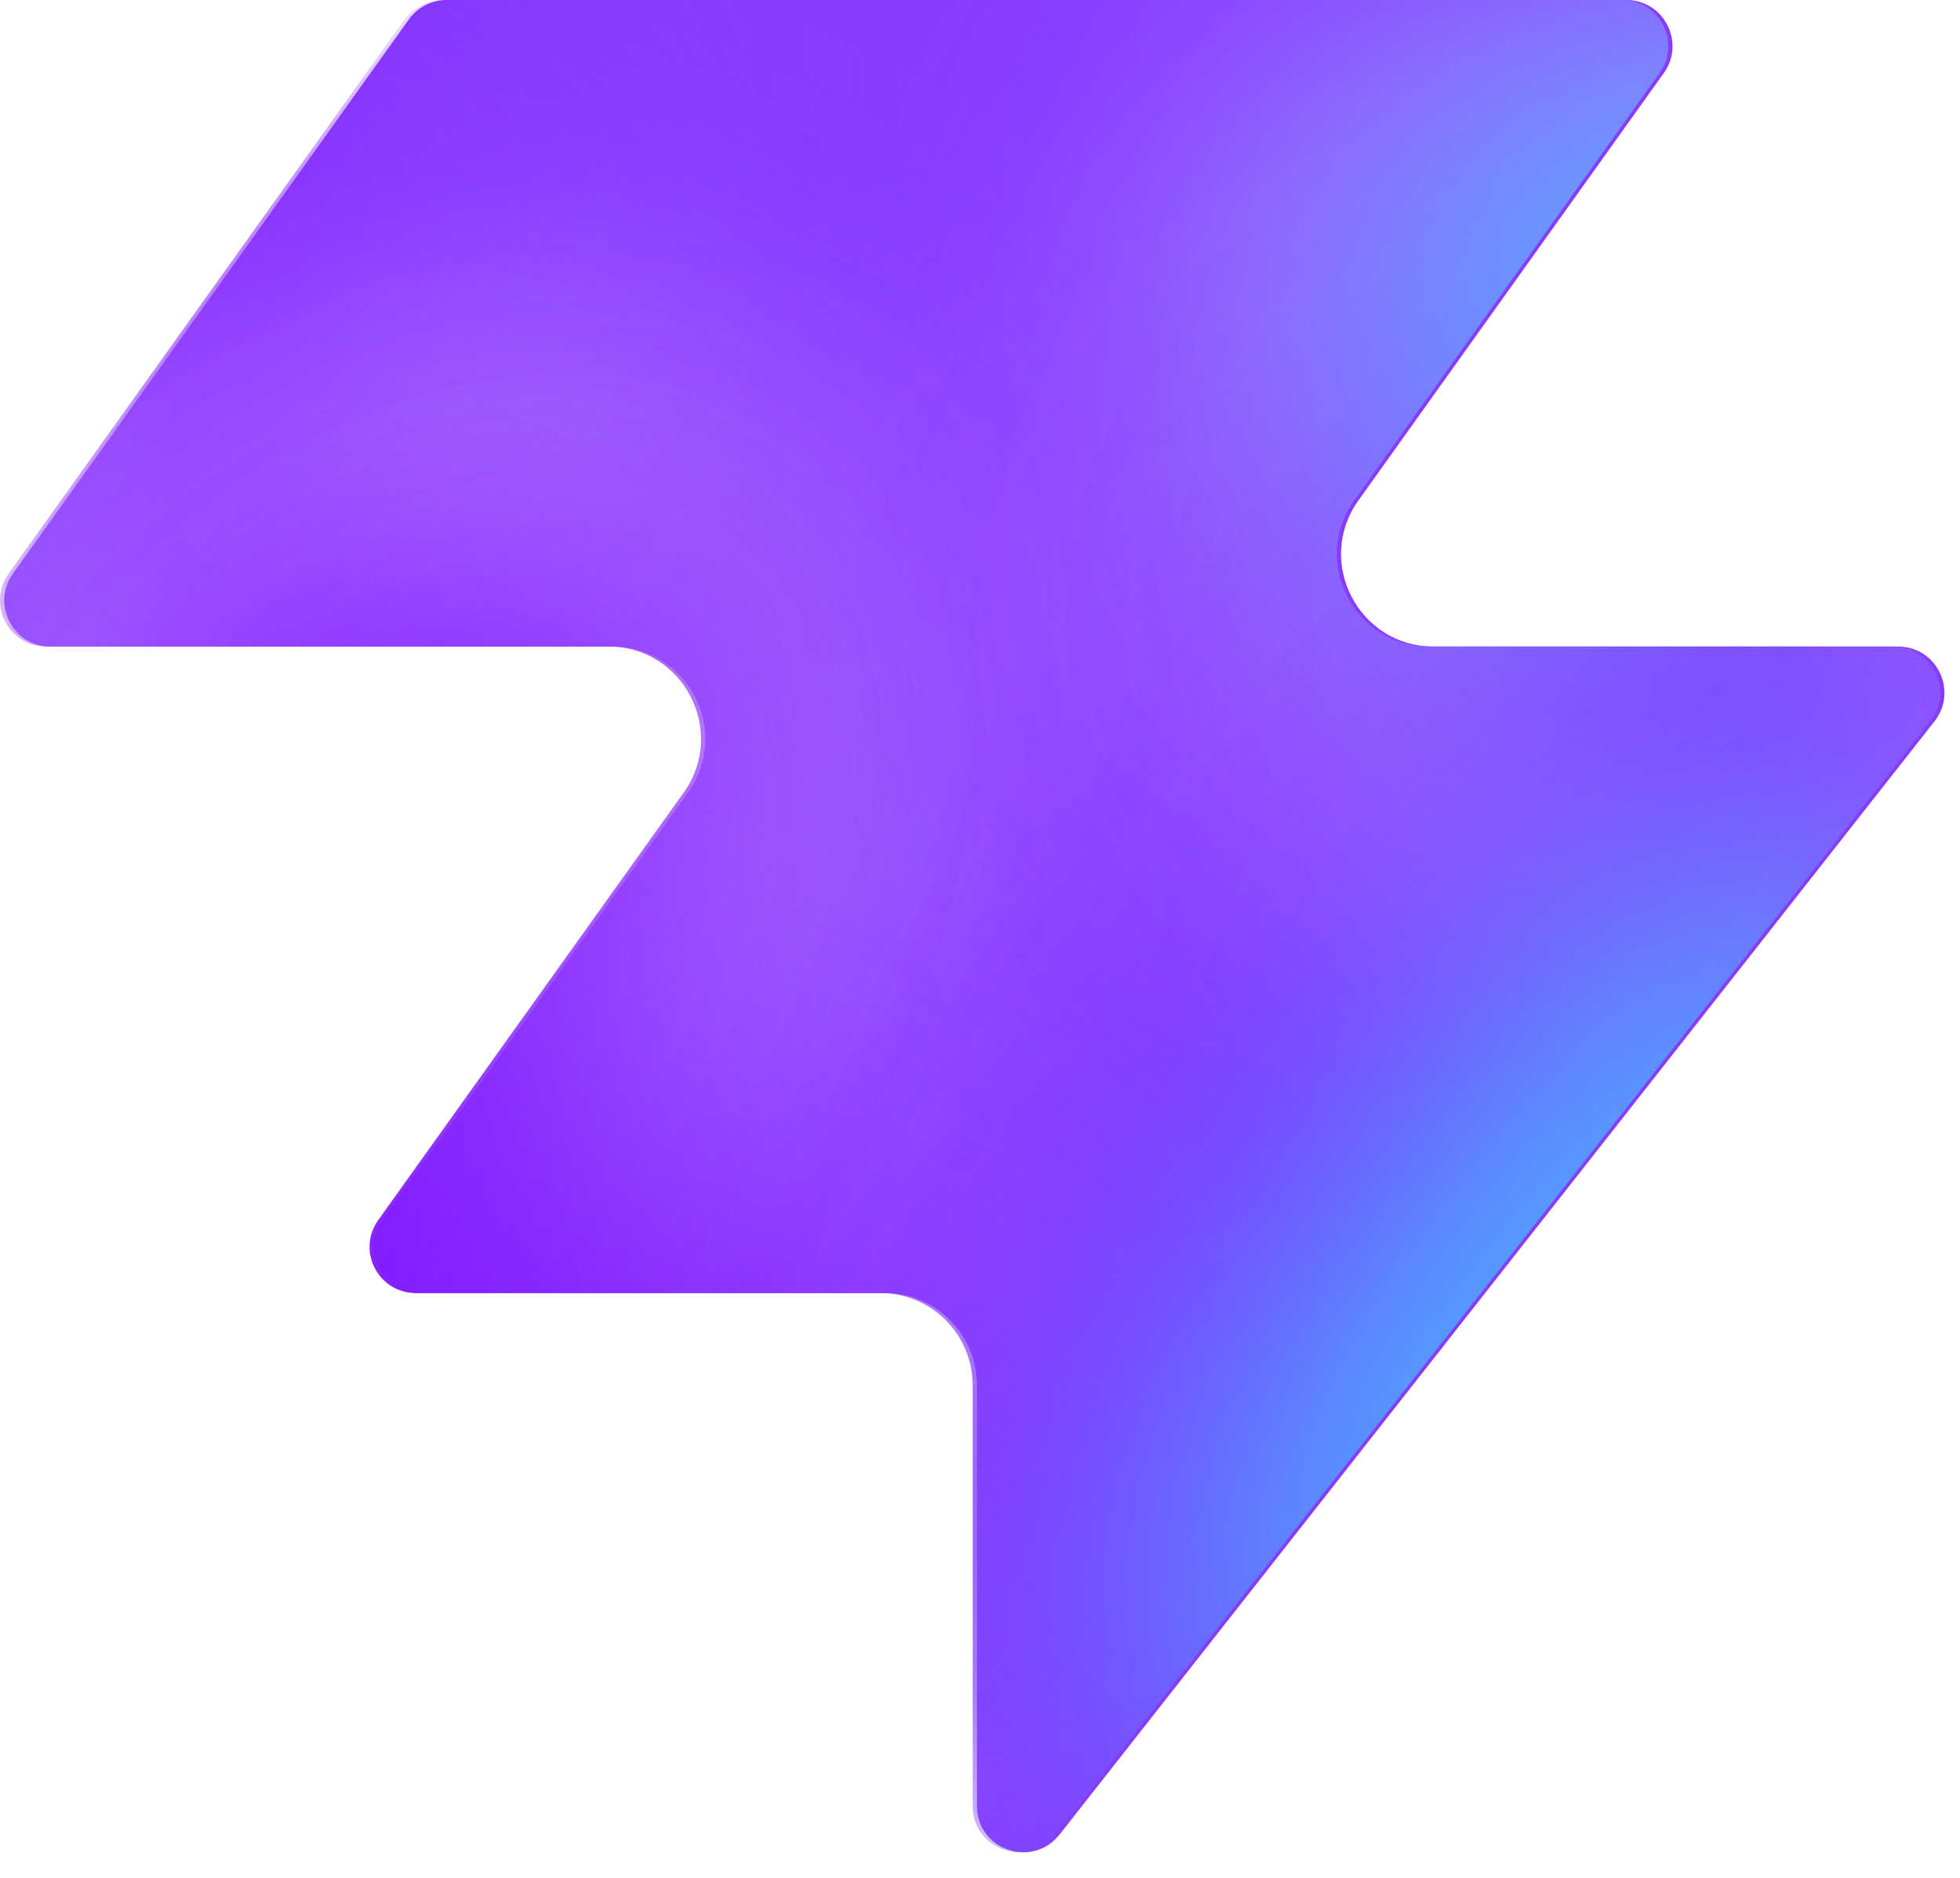
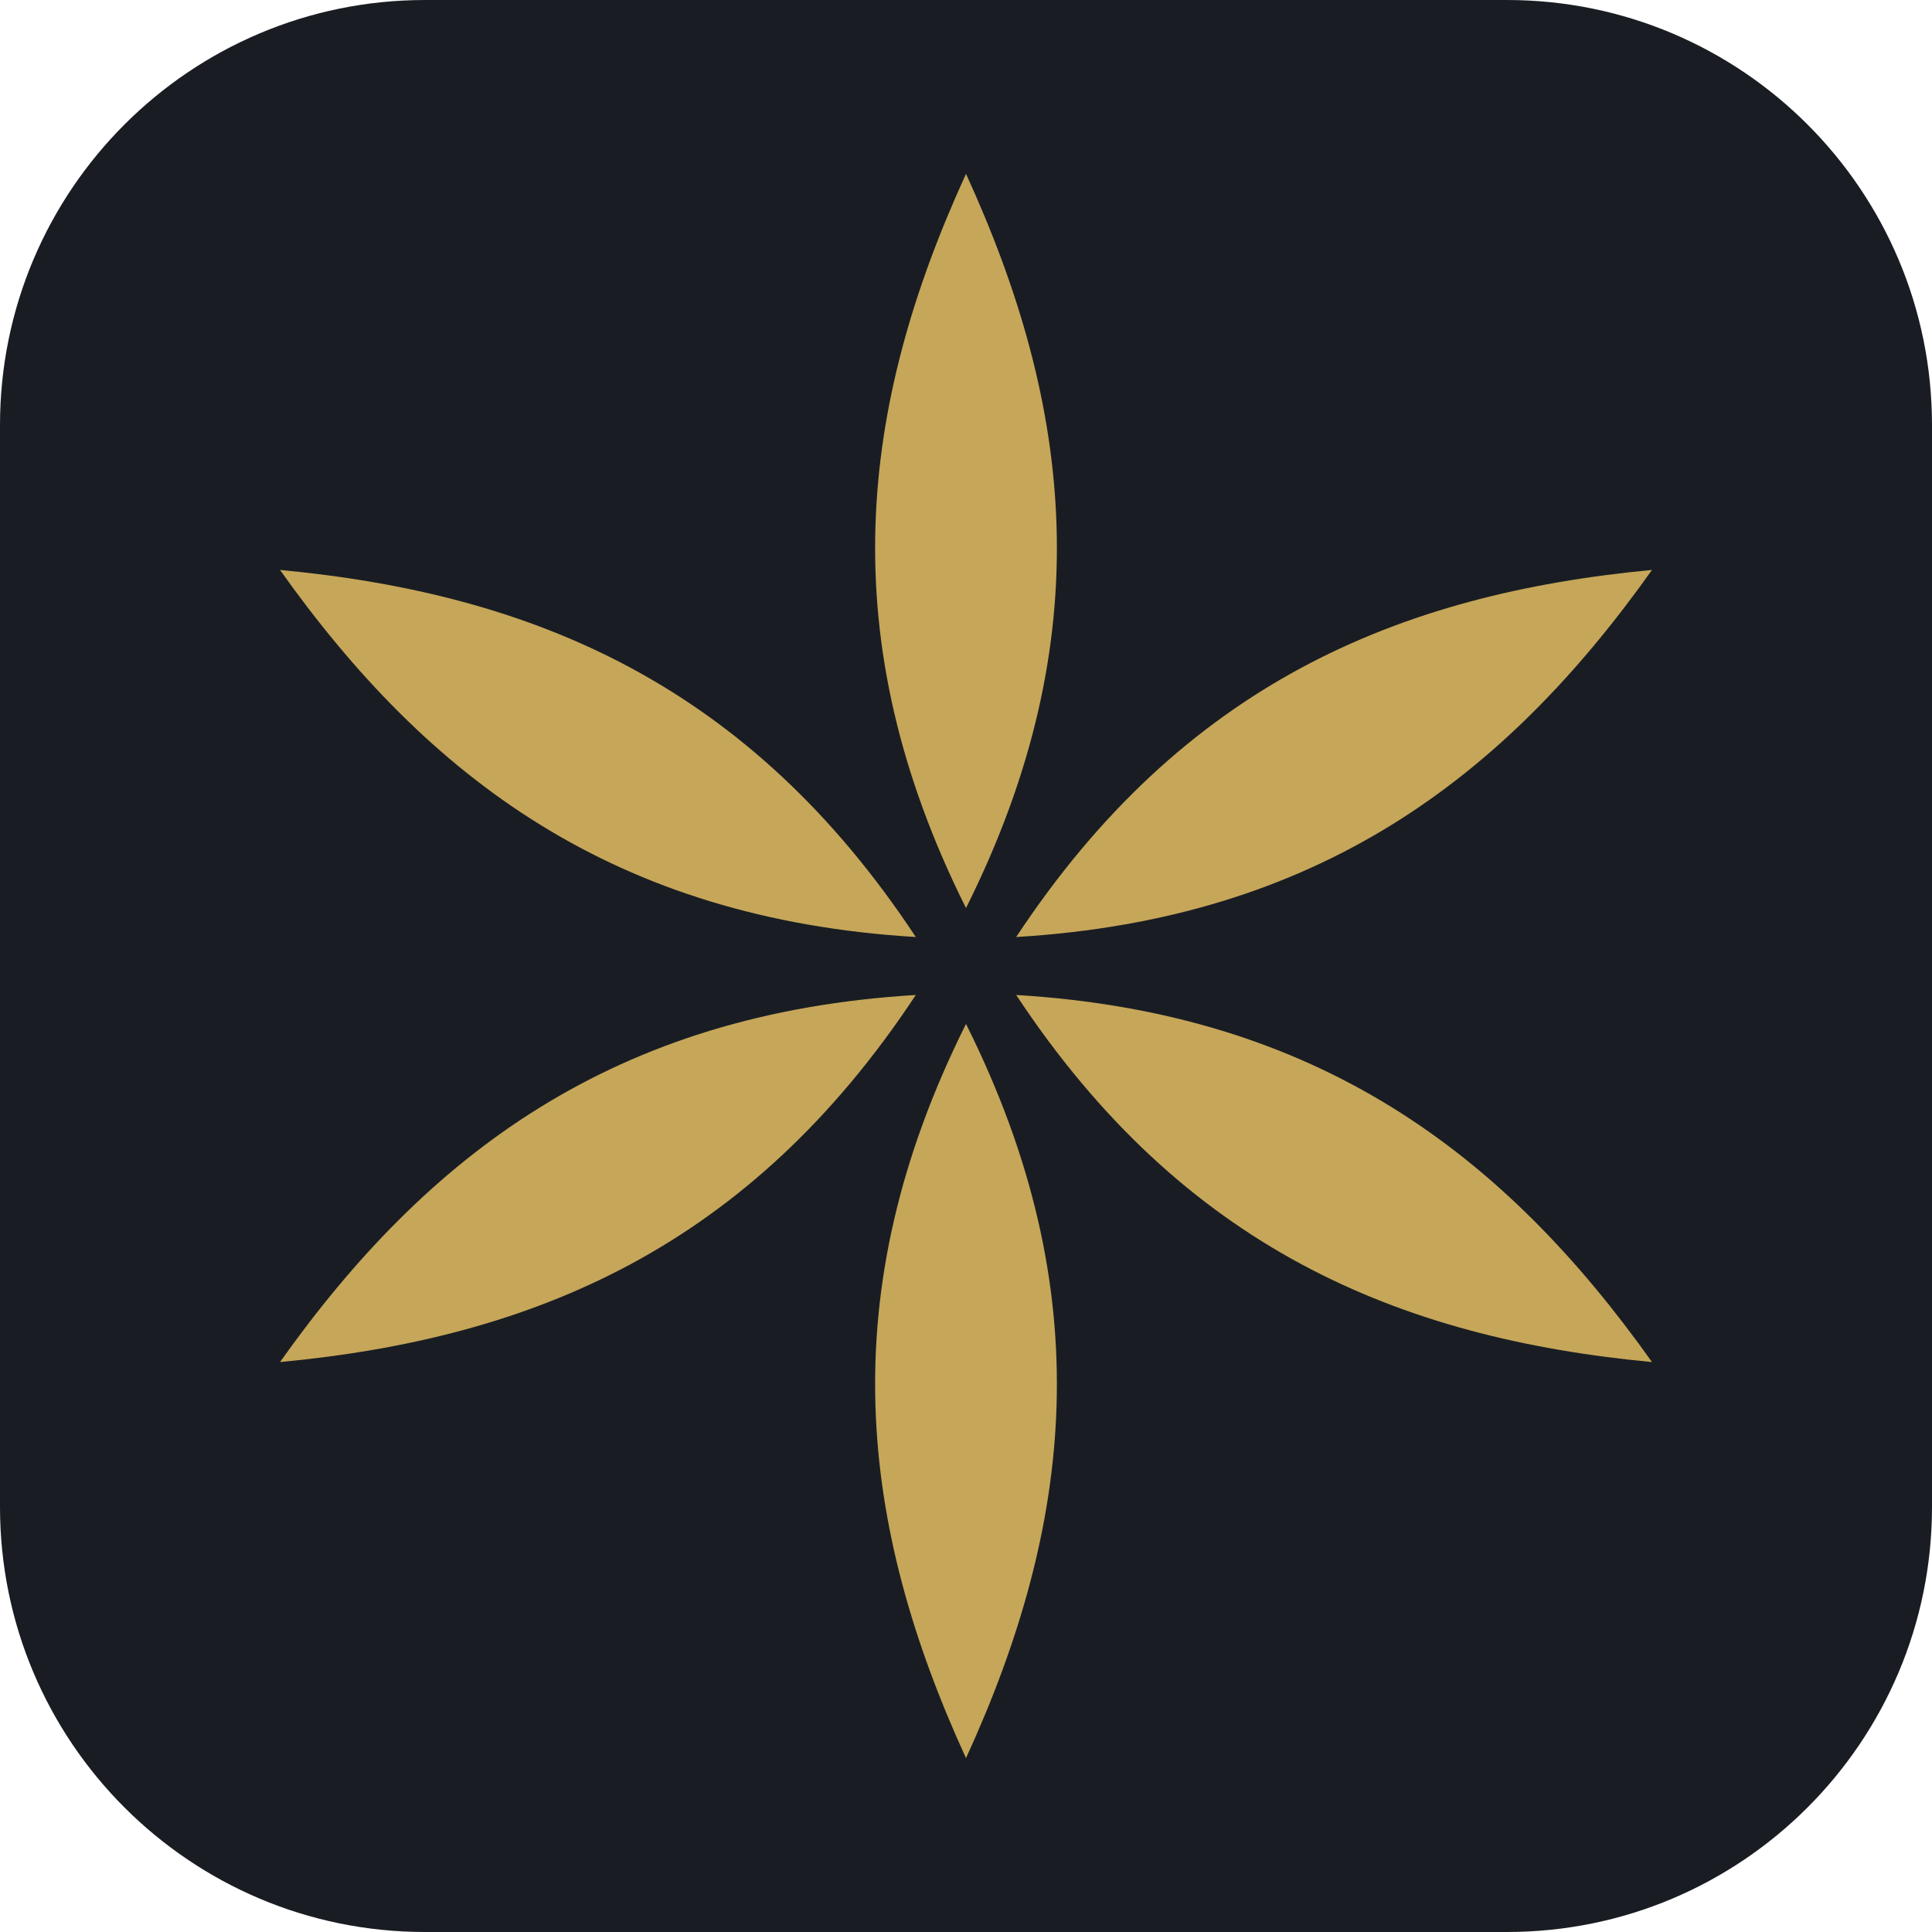
- <svg xmlns="http://www.w3.org/2000/svg" width="48" height="46" fill="none" viewBox="0 0 48 46">
-   <path fill="#863bff" d="M25.946 44.938c-.664.845-2.021.375-2.021-.698V33.937a2.26 2.26 0 0 0-2.262-2.262H10.287c-.92 0-1.456-1.04-.92-1.788l7.48-10.471c1.07-1.497 0-3.578-1.842-3.578H1.237c-.92 0-1.456-1.04-.92-1.788L10.013.474c.214-.297.556-.474.92-.474h28.894c.92 0 1.456 1.04.92 1.788l-7.48 10.471c-1.07 1.498 0 3.579 1.842 3.579h11.377c.943 0 1.473 1.088.89 1.83L25.947 44.94z" style="fill:#863bff;fill:color(display-p3 .525 .23 1);fill-opacity:1" />
-   <mask id="a" width="48" height="46" x="0" y="0" maskUnits="userSpaceOnUse" style="mask-type:alpha">
-     <path fill="#000" d="M25.842 44.938c-.664.844-2.021.375-2.021-.698V33.937a2.26 2.26 0 0 0-2.262-2.262H10.183c-.92 0-1.456-1.04-.92-1.788l7.48-10.471c1.07-1.498 0-3.579-1.842-3.579H1.133c-.92 0-1.456-1.04-.92-1.787L9.91.473c.214-.297.556-.474.92-.474h28.894c.92 0 1.456 1.04.92 1.788l-7.48 10.471c-1.07 1.498 0 3.578 1.842 3.578h11.377c.943 0 1.473 1.088.89 1.832L25.843 44.94z" style="fill:#000;fill-opacity:1" />
-   </mask>
-   <g mask="url(#a)">
-     <g filter="url(#b)">
-       <ellipse cx="5.508" cy="14.704" fill="#ede6ff" rx="5.508" ry="14.704" style="fill:#ede6ff;fill:color(display-p3 .927 .903 1);fill-opacity:1" transform="matrix(.00324 1 1 -.00324 -4.47 31.516)" />
-     </g>
-     <g filter="url(#c)">
-       <ellipse cx="10.399" cy="29.851" fill="#ede6ff" rx="10.399" ry="29.851" style="fill:#ede6ff;fill:color(display-p3 .927 .903 1);fill-opacity:1" transform="matrix(.00324 1 1 -.00324 -39.328 7.883)" />
-     </g>
-     <g filter="url(#d)">
-       <ellipse cx="5.508" cy="30.487" fill="#7e14ff" rx="5.508" ry="30.487" style="fill:#7e14ff;fill:color(display-p3 .492 .077 1);fill-opacity:1" transform="rotate(89.814 -25.913 -14.639)scale(1 -1)" />
-     </g>
-     <g filter="url(#e)">
-       <ellipse cx="5.508" cy="30.599" fill="#7e14ff" rx="5.508" ry="30.599" style="fill:#7e14ff;fill:color(display-p3 .492 .077 1);fill-opacity:1" transform="rotate(89.814 -32.644 -3.334)scale(1 -1)" />
-     </g>
-     <g filter="url(#f)">
-       <ellipse cx="5.508" cy="30.599" fill="#7e14ff" rx="5.508" ry="30.599" style="fill:#7e14ff;fill:color(display-p3 .492 .077 1);fill-opacity:1" transform="matrix(.00324 1 1 -.00324 -34.34 30.47)" />
-     </g>
-     <g filter="url(#g)">
-       <ellipse cx="14.072" cy="22.078" fill="#ede6ff" rx="14.072" ry="22.078" style="fill:#ede6ff;fill:color(display-p3 .927 .903 1);fill-opacity:1" transform="rotate(93.35 24.506 48.493)scale(-1 1)" />
-     </g>
-     <g filter="url(#h)">
-       <ellipse cx="3.47" cy="21.501" fill="#7e14ff" rx="3.47" ry="21.501" style="fill:#7e14ff;fill:color(display-p3 .492 .077 1);fill-opacity:1" transform="rotate(89.009 28.708 47.59)scale(-1 1)" />
-     </g>
-     <g filter="url(#i)">
-       <ellipse cx="3.47" cy="21.501" fill="#7e14ff" rx="3.47" ry="21.501" style="fill:#7e14ff;fill:color(display-p3 .492 .077 1);fill-opacity:1" transform="rotate(89.009 28.708 47.59)scale(-1 1)" />
-     </g>
-     <g filter="url(#j)">
-       <ellipse cx=".387" cy="8.972" fill="#7e14ff" rx="4.407" ry="29.108" style="fill:#7e14ff;fill:color(display-p3 .492 .077 1);fill-opacity:1" transform="rotate(39.51 .387 8.972)" />
-     </g>
-     <g filter="url(#k)">
-       <ellipse cx="47.523" cy="-6.092" fill="#7e14ff" rx="4.407" ry="29.108" style="fill:#7e14ff;fill:color(display-p3 .492 .077 1);fill-opacity:1" transform="rotate(37.892 47.523 -6.092)" />
-     </g>
-     <g filter="url(#l)">
-       <ellipse cx="41.412" cy="6.333" fill="#47bfff" rx="5.971" ry="9.665" style="fill:#47bfff;fill:color(display-p3 .28 .748 1);fill-opacity:1" transform="rotate(37.892 41.412 6.333)" />
-     </g>
-     <g filter="url(#m)">
-       <ellipse cx="-1.879" cy="38.332" fill="#7e14ff" rx="4.407" ry="29.108" style="fill:#7e14ff;fill:color(display-p3 .492 .077 1);fill-opacity:1" transform="rotate(37.892 -1.88 38.332)" />
-     </g>
-     <g filter="url(#n)">
-       <ellipse cx="-1.879" cy="38.332" fill="#7e14ff" rx="4.407" ry="29.108" style="fill:#7e14ff;fill:color(display-p3 .492 .077 1);fill-opacity:1" transform="rotate(37.892 -1.88 38.332)" />
-     </g>
-     <g filter="url(#o)">
-       <ellipse cx="35.651" cy="29.907" fill="#7e14ff" rx="4.407" ry="29.108" style="fill:#7e14ff;fill:color(display-p3 .492 .077 1);fill-opacity:1" transform="rotate(37.892 35.651 29.907)" />
-     </g>
-     <g filter="url(#p)">
-       <ellipse cx="38.418" cy="32.4" fill="#47bfff" rx="5.971" ry="15.297" style="fill:#47bfff;fill:color(display-p3 .28 .748 1);fill-opacity:1" transform="rotate(37.892 38.418 32.4)" />
-     </g>
+ <svg xmlns="http://www.w3.org/2000/svg" viewBox="0 0 100 100">
+   <rect width="100" height="100" rx="22" fill="#191d23" />
+   <g fill="#c6a659">
+     <path d="M50 9 C 44.5 21, 43 33, 50 47 C 57 33, 55.5 21, 50 9 Z" transform="rotate(0 50 50)" />
+     <path d="M50 9 C 44.5 21, 43 33, 50 47 C 57 33, 55.5 21, 50 9 Z" transform="rotate(60 50 50)" />
+     <path d="M50 9 C 44.5 21, 43 33, 50 47 C 57 33, 55.5 21, 50 9 Z" transform="rotate(120 50 50)" />
+     <path d="M50 9 C 44.5 21, 43 33, 50 47 C 57 33, 55.5 21, 50 9 Z" transform="rotate(180 50 50)" />
+     <path d="M50 9 C 44.5 21, 43 33, 50 47 C 57 33, 55.5 21, 50 9 Z" transform="rotate(240 50 50)" />
+     <path d="M50 9 C 44.5 21, 43 33, 50 47 C 57 33, 55.5 21, 50 9 Z" transform="rotate(300 50 50)" />
  </g>
-   <defs>
-     <filter id="b" width="60.045" height="41.654" x="-19.77" y="16.149" color-interpolation-filters="sRGB" filterUnits="userSpaceOnUse">
-       <feFlood flood-opacity="0" result="BackgroundImageFix" />
-       <feBlend in="SourceGraphic" in2="BackgroundImageFix" result="shape" />
-       <feGaussianBlur result="effect1_foregroundBlur_2002_17158" stdDeviation="7.659" />
-     </filter>
-     <filter id="c" width="90.34" height="51.437" x="-54.613" y="-7.533" color-interpolation-filters="sRGB" filterUnits="userSpaceOnUse">
-       <feFlood flood-opacity="0" result="BackgroundImageFix" />
-       <feBlend in="SourceGraphic" in2="BackgroundImageFix" result="shape" />
-       <feGaussianBlur result="effect1_foregroundBlur_2002_17158" stdDeviation="7.659" />
-     </filter>
-     <filter id="d" width="79.355" height="29.4" x="-49.64" y="2.03" color-interpolation-filters="sRGB" filterUnits="userSpaceOnUse">
-       <feFlood flood-opacity="0" result="BackgroundImageFix" />
-       <feBlend in="SourceGraphic" in2="BackgroundImageFix" result="shape" />
-       <feGaussianBlur result="effect1_foregroundBlur_2002_17158" stdDeviation="4.596" />
-     </filter>
-     <filter id="e" width="79.579" height="29.4" x="-45.045" y="20.029" color-interpolation-filters="sRGB" filterUnits="userSpaceOnUse">
-       <feFlood flood-opacity="0" result="BackgroundImageFix" />
-       <feBlend in="SourceGraphic" in2="BackgroundImageFix" result="shape" />
-       <feGaussianBlur result="effect1_foregroundBlur_2002_17158" stdDeviation="4.596" />
-     </filter>
-     <filter id="f" width="79.579" height="29.4" x="-43.513" y="21.178" color-interpolation-filters="sRGB" filterUnits="userSpaceOnUse">
-       <feFlood flood-opacity="0" result="BackgroundImageFix" />
-       <feBlend in="SourceGraphic" in2="BackgroundImageFix" result="shape" />
-       <feGaussianBlur result="effect1_foregroundBlur_2002_17158" stdDeviation="4.596" />
-     </filter>
-     <filter id="g" width="74.749" height="58.852" x="15.756" y="-17.901" color-interpolation-filters="sRGB" filterUnits="userSpaceOnUse">
-       <feFlood flood-opacity="0" result="BackgroundImageFix" />
-       <feBlend in="SourceGraphic" in2="BackgroundImageFix" result="shape" />
-       <feGaussianBlur result="effect1_foregroundBlur_2002_17158" stdDeviation="7.659" />
-     </filter>
-     <filter id="h" width="61.377" height="25.362" x="23.548" y="2.284" color-interpolation-filters="sRGB" filterUnits="userSpaceOnUse">
-       <feFlood flood-opacity="0" result="BackgroundImageFix" />
-       <feBlend in="SourceGraphic" in2="BackgroundImageFix" result="shape" />
-       <feGaussianBlur result="effect1_foregroundBlur_2002_17158" stdDeviation="4.596" />
-     </filter>
-     <filter id="i" width="61.377" height="25.362" x="23.548" y="2.284" color-interpolation-filters="sRGB" filterUnits="userSpaceOnUse">
-       <feFlood flood-opacity="0" result="BackgroundImageFix" />
-       <feBlend in="SourceGraphic" in2="BackgroundImageFix" result="shape" />
-       <feGaussianBlur result="effect1_foregroundBlur_2002_17158" stdDeviation="4.596" />
-     </filter>
-     <filter id="j" width="56.045" height="63.649" x="-27.636" y="-22.853" color-interpolation-filters="sRGB" filterUnits="userSpaceOnUse">
-       <feFlood flood-opacity="0" result="BackgroundImageFix" />
-       <feBlend in="SourceGraphic" in2="BackgroundImageFix" result="shape" />
-       <feGaussianBlur result="effect1_foregroundBlur_2002_17158" stdDeviation="4.596" />
-     </filter>
-     <filter id="k" width="54.814" height="64.646" x="20.116" y="-38.415" color-interpolation-filters="sRGB" filterUnits="userSpaceOnUse">
-       <feFlood flood-opacity="0" result="BackgroundImageFix" />
-       <feBlend in="SourceGraphic" in2="BackgroundImageFix" result="shape" />
-       <feGaussianBlur result="effect1_foregroundBlur_2002_17158" stdDeviation="4.596" />
-     </filter>
-     <filter id="l" width="33.541" height="35.313" x="24.641" y="-11.323" color-interpolation-filters="sRGB" filterUnits="userSpaceOnUse">
-       <feFlood flood-opacity="0" result="BackgroundImageFix" />
-       <feBlend in="SourceGraphic" in2="BackgroundImageFix" result="shape" />
-       <feGaussianBlur result="effect1_foregroundBlur_2002_17158" stdDeviation="4.596" />
-     </filter>
-     <filter id="m" width="54.814" height="64.646" x="-29.286" y="6.009" color-interpolation-filters="sRGB" filterUnits="userSpaceOnUse">
-       <feFlood flood-opacity="0" result="BackgroundImageFix" />
-       <feBlend in="SourceGraphic" in2="BackgroundImageFix" result="shape" />
-       <feGaussianBlur result="effect1_foregroundBlur_2002_17158" stdDeviation="4.596" />
-     </filter>
-     <filter id="n" width="54.814" height="64.646" x="-29.286" y="6.009" color-interpolation-filters="sRGB" filterUnits="userSpaceOnUse">
-       <feFlood flood-opacity="0" result="BackgroundImageFix" />
-       <feBlend in="SourceGraphic" in2="BackgroundImageFix" result="shape" />
-       <feGaussianBlur result="effect1_foregroundBlur_2002_17158" stdDeviation="4.596" />
-     </filter>
-     <filter id="o" width="54.814" height="64.646" x="8.244" y="-2.416" color-interpolation-filters="sRGB" filterUnits="userSpaceOnUse">
-       <feFlood flood-opacity="0" result="BackgroundImageFix" />
-       <feBlend in="SourceGraphic" in2="BackgroundImageFix" result="shape" />
-       <feGaussianBlur result="effect1_foregroundBlur_2002_17158" stdDeviation="4.596" />
-     </filter>
-     <filter id="p" width="39.409" height="43.623" x="18.713" y="10.588" color-interpolation-filters="sRGB" filterUnits="userSpaceOnUse">
-       <feFlood flood-opacity="0" result="BackgroundImageFix" />
-       <feBlend in="SourceGraphic" in2="BackgroundImageFix" result="shape" />
-       <feGaussianBlur result="effect1_foregroundBlur_2002_17158" stdDeviation="4.596" />
-     </filter>
-   </defs>
</svg>
